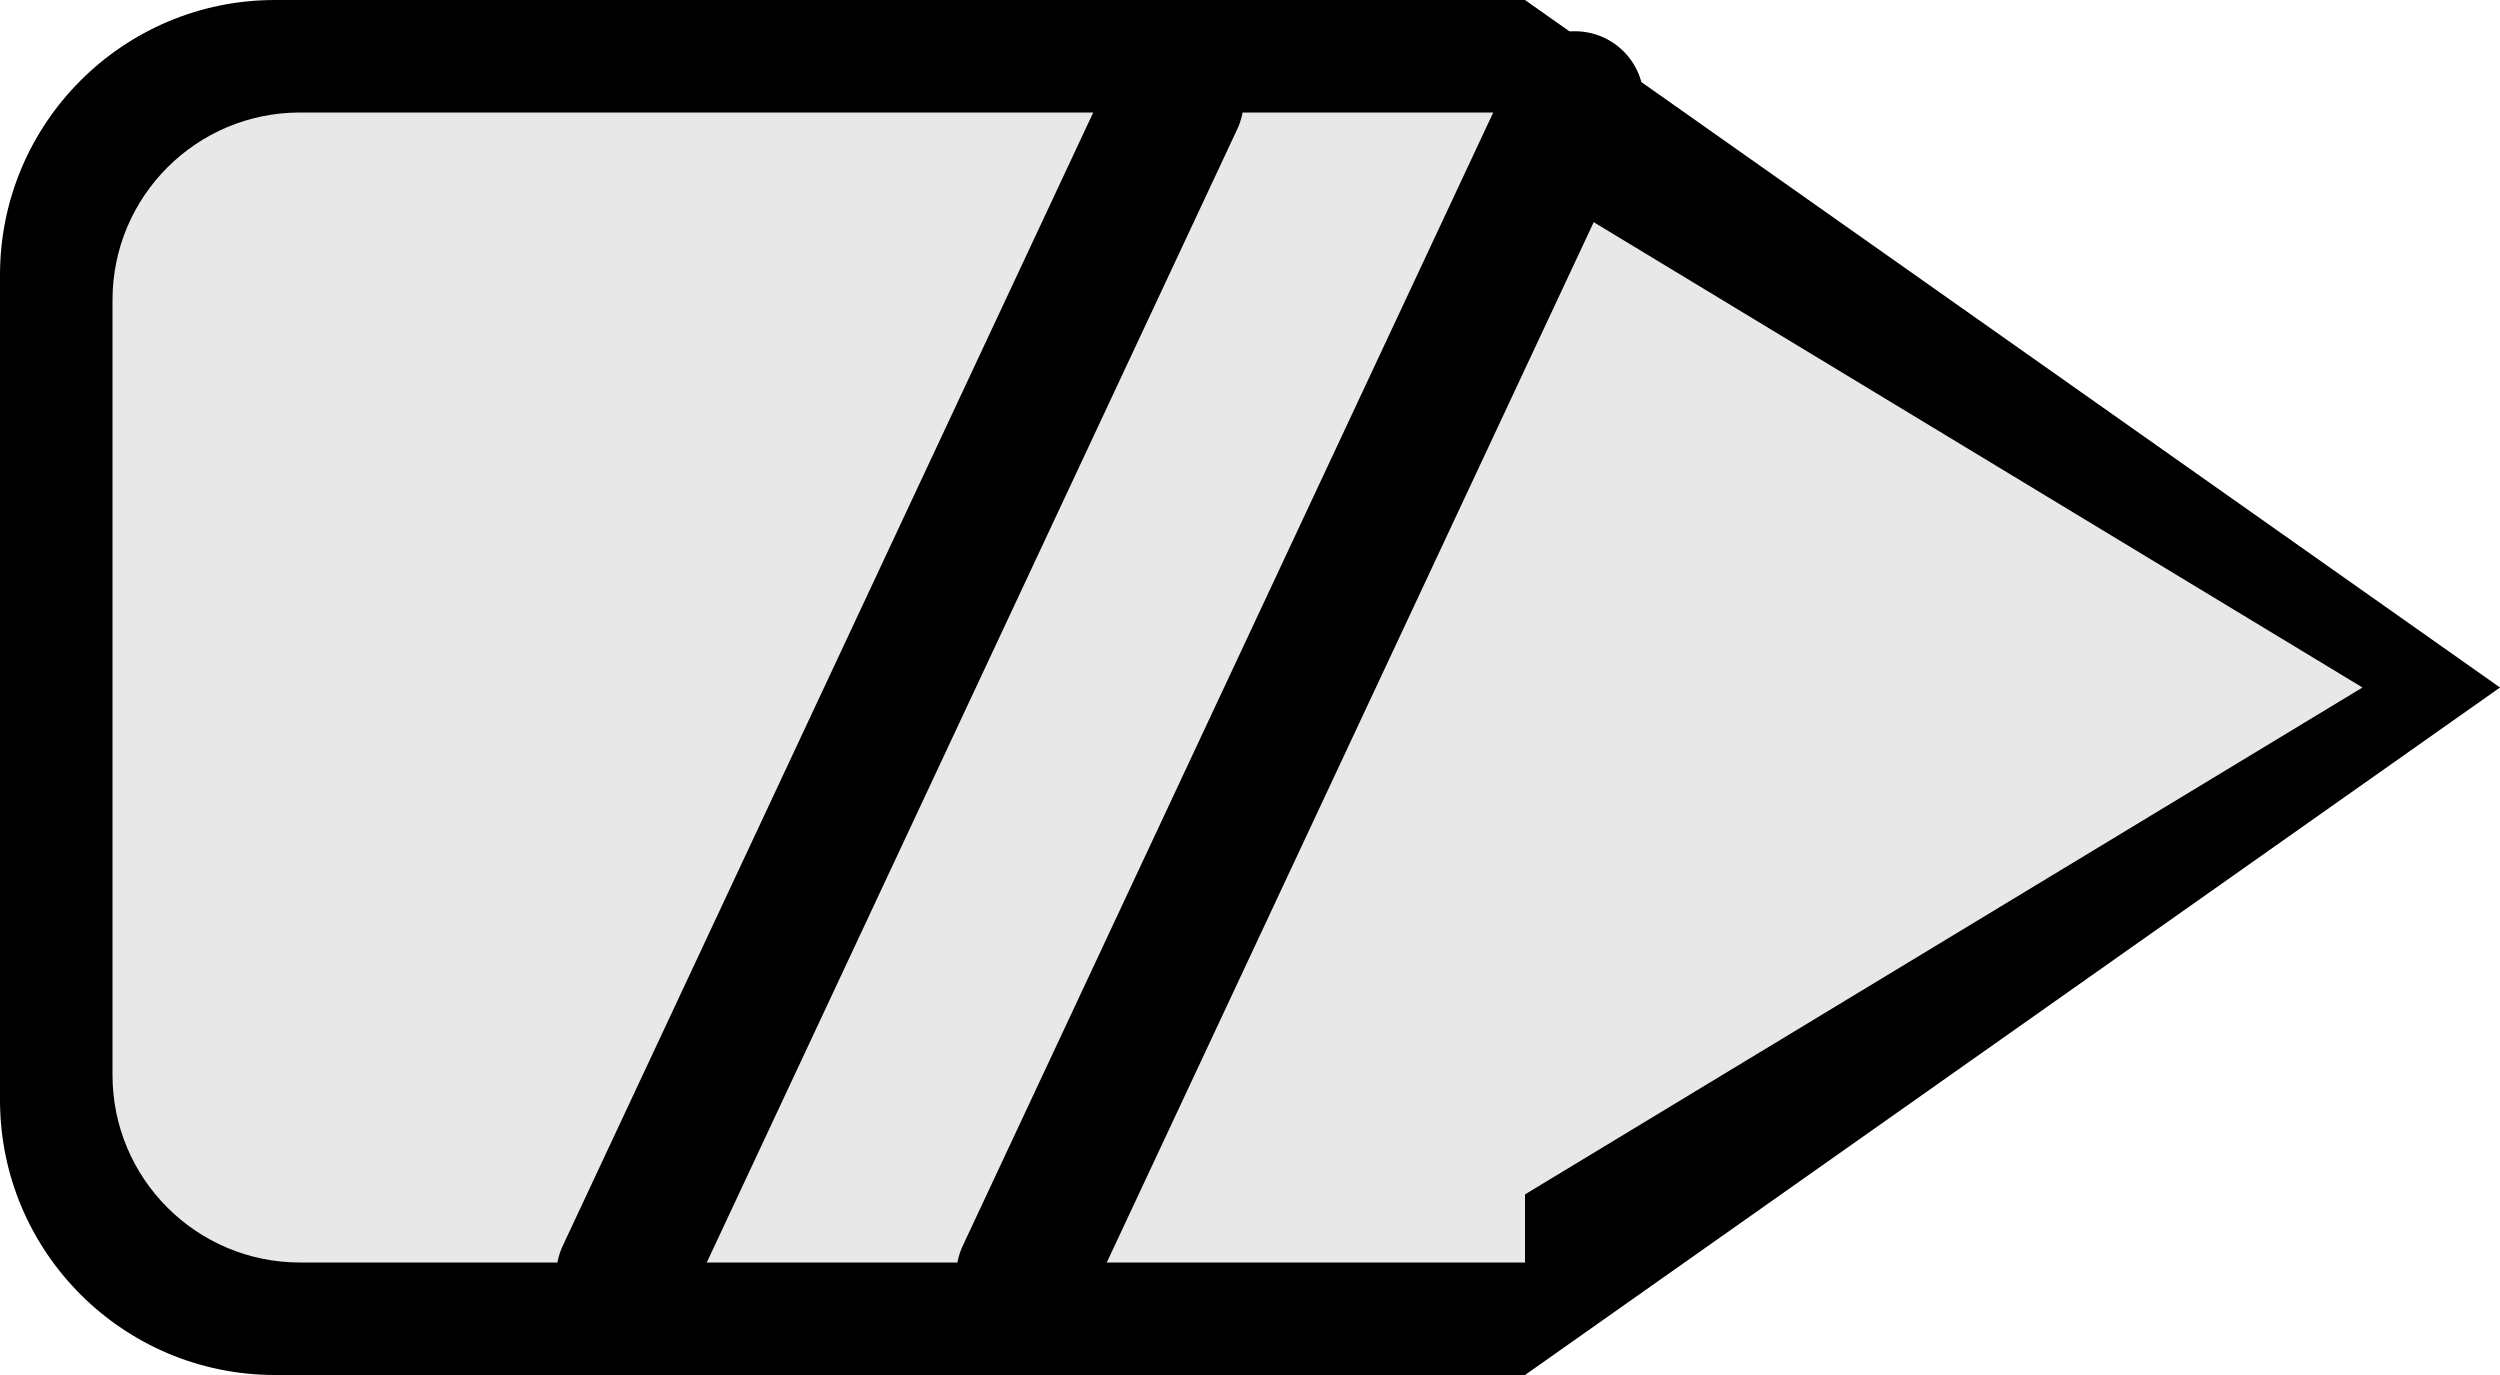
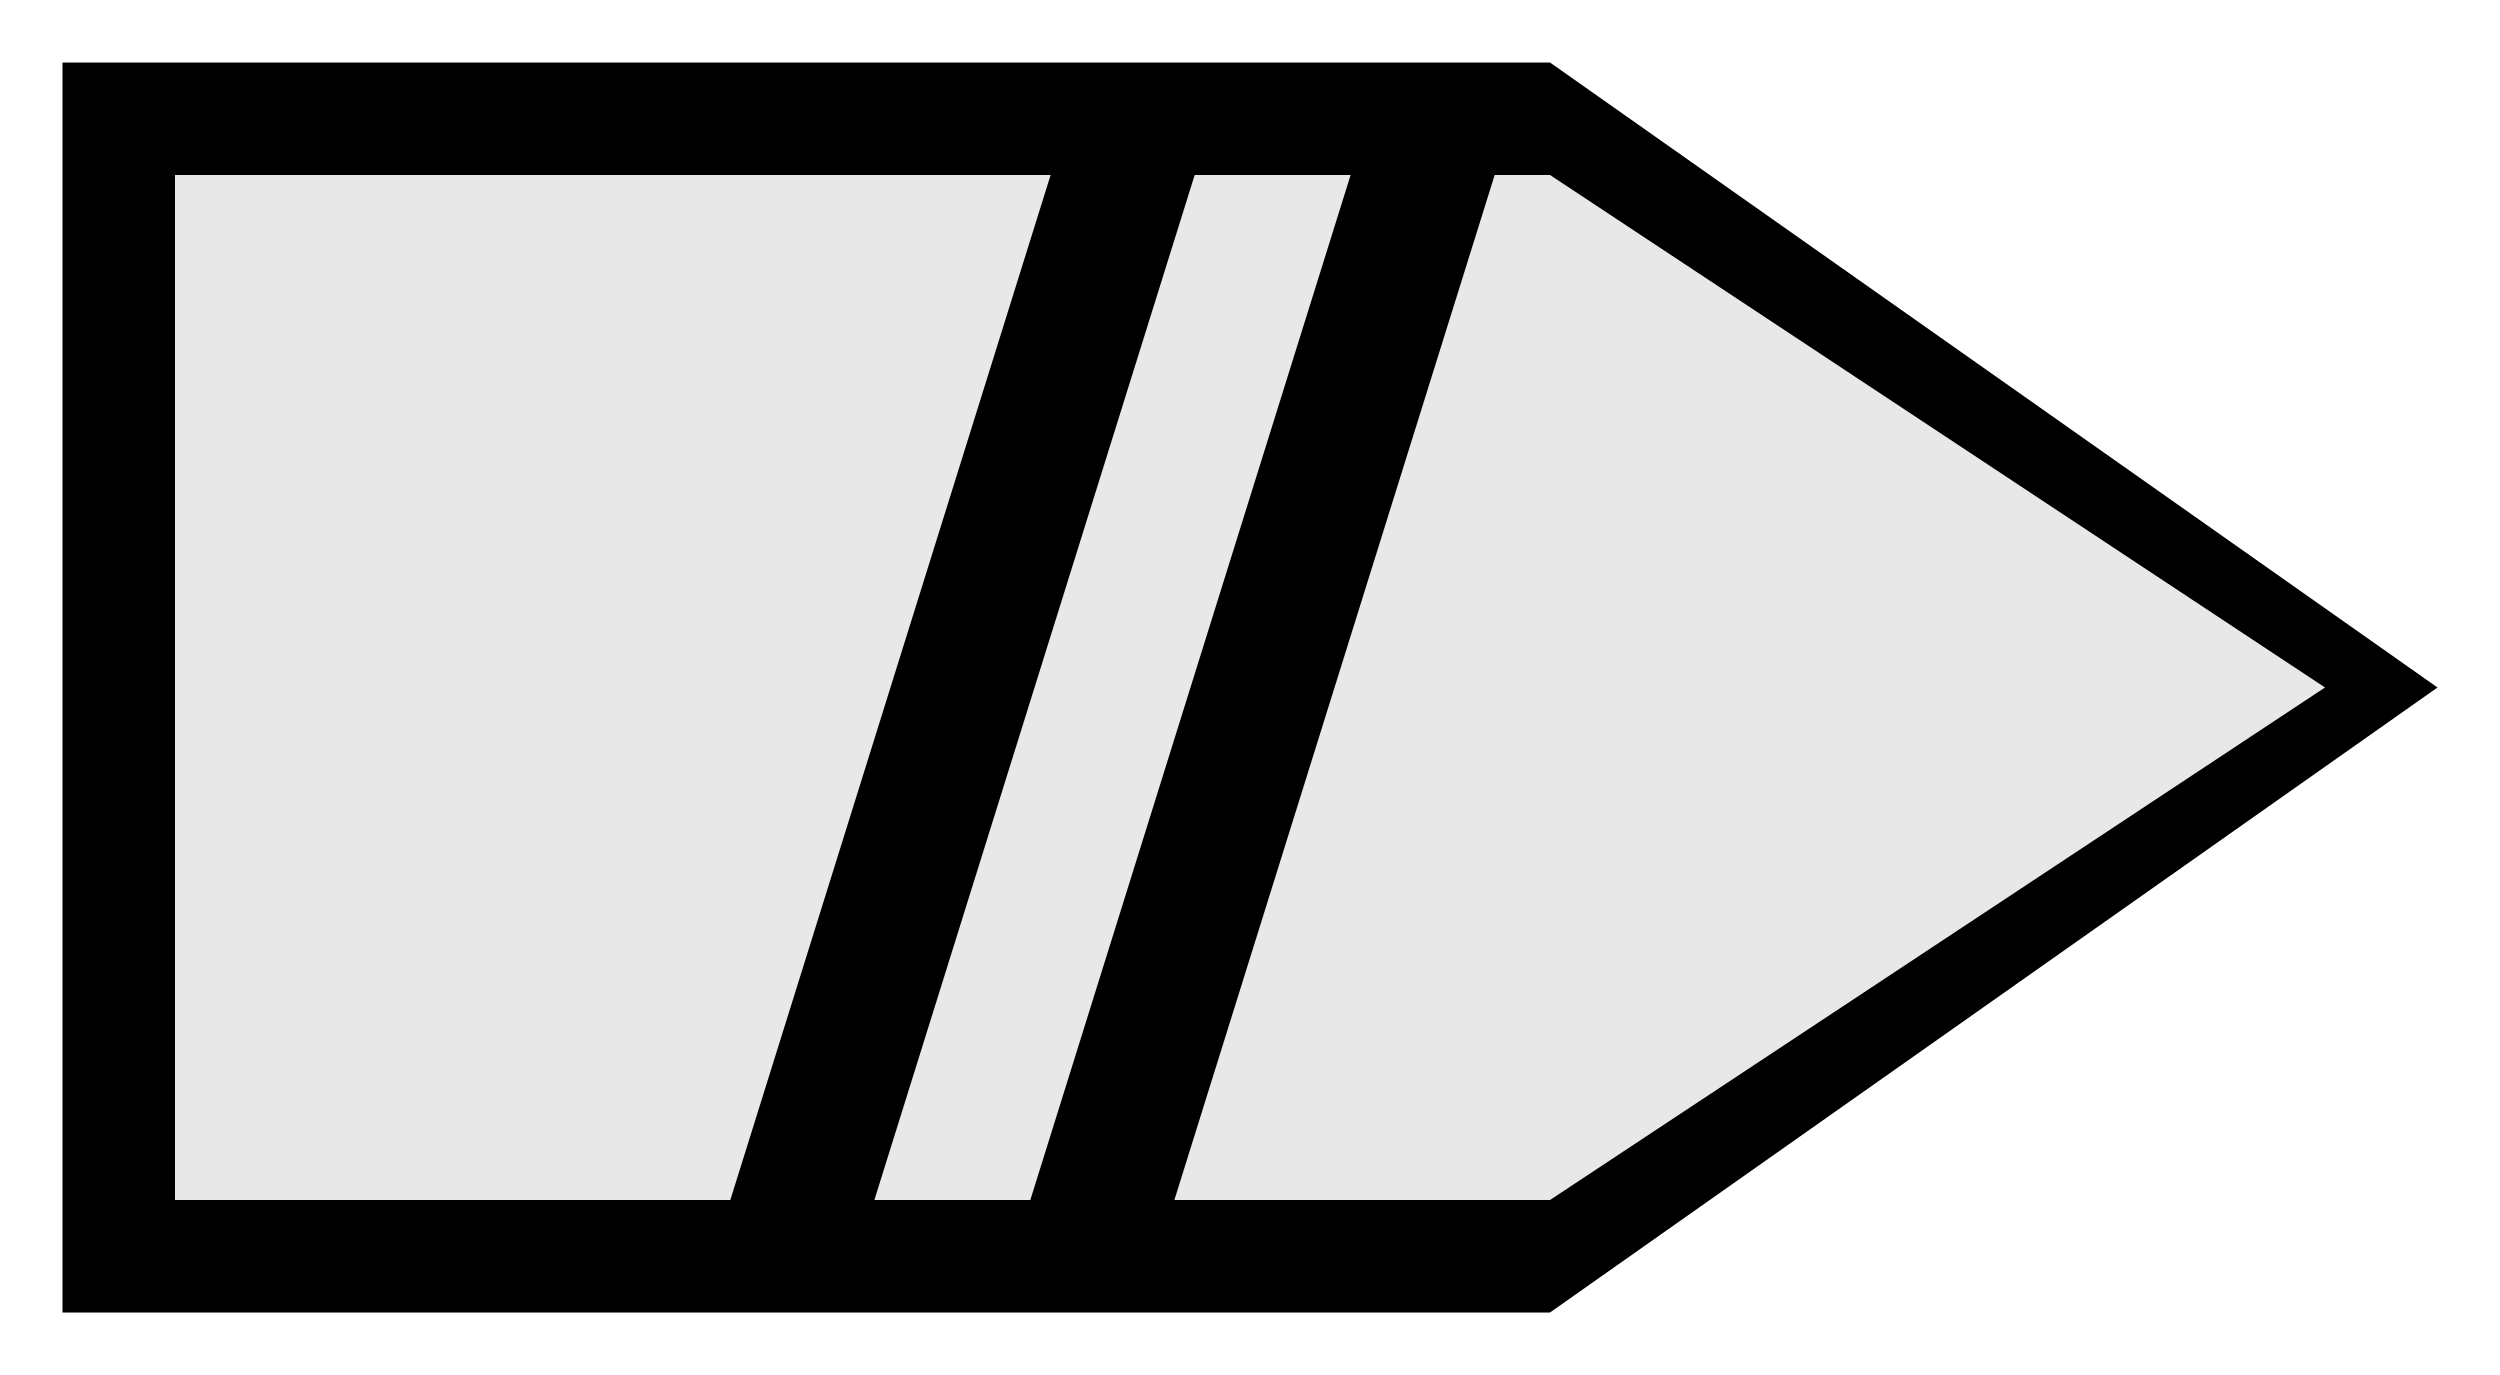
- <svg xmlns="http://www.w3.org/2000/svg" width="20.00" height="11.00" viewBox="0 0 20.00 11.00">
-   <path d="M2.20 0.00H12.20V11.00H2.20A2.20 2.20 0 0 1 0.00 8.80V2.20A2.20 2.20 0 0 1 2.20 0.00ZM12.20 0.00L20.00 5.50L12.20 11.00Z" fill="#000000" />
-   <path d="M2.40 0.90H12.20V10.10H2.40A1.50 1.50 0 0 1 0.90 8.60V2.40A1.50 1.50 0 0 1 2.40 0.90ZM11.30 0.90L18.90 5.50L11.30 10.10Z" fill="#e8e8e8" />
-   <path d="M9.40 0.80L5.00 10.20M12.60 0.80L8.20 10.20" fill="none" stroke="#000000" stroke-width="1.1" stroke-linecap="round" />
+ <svg xmlns="http://www.w3.org/2000/svg" width="20.0" height="11.0" viewBox="0 0 20.0 11.0">
+   <path d="M0.5 0.5H12.4V10.5H0.5ZM12.4 0.5L19.5 5.5L12.4 10.5Z" fill="#000000" />
+   <path d="M1.4 1.4H12.4V9.6H1.4ZM12.4 1.4L18.6 5.5L12.4 9.6Z" fill="#e8e8e8" />
+   <path d="M9.2 0.7L6.2 10.3" fill="none" stroke="#000000" stroke-width="1.1" stroke-linecap="butt" />
+   <path d="M11.6 0.7L8.6 10.3" fill="none" stroke="#000000" stroke-width="1.1" stroke-linecap="butt" />
</svg>
